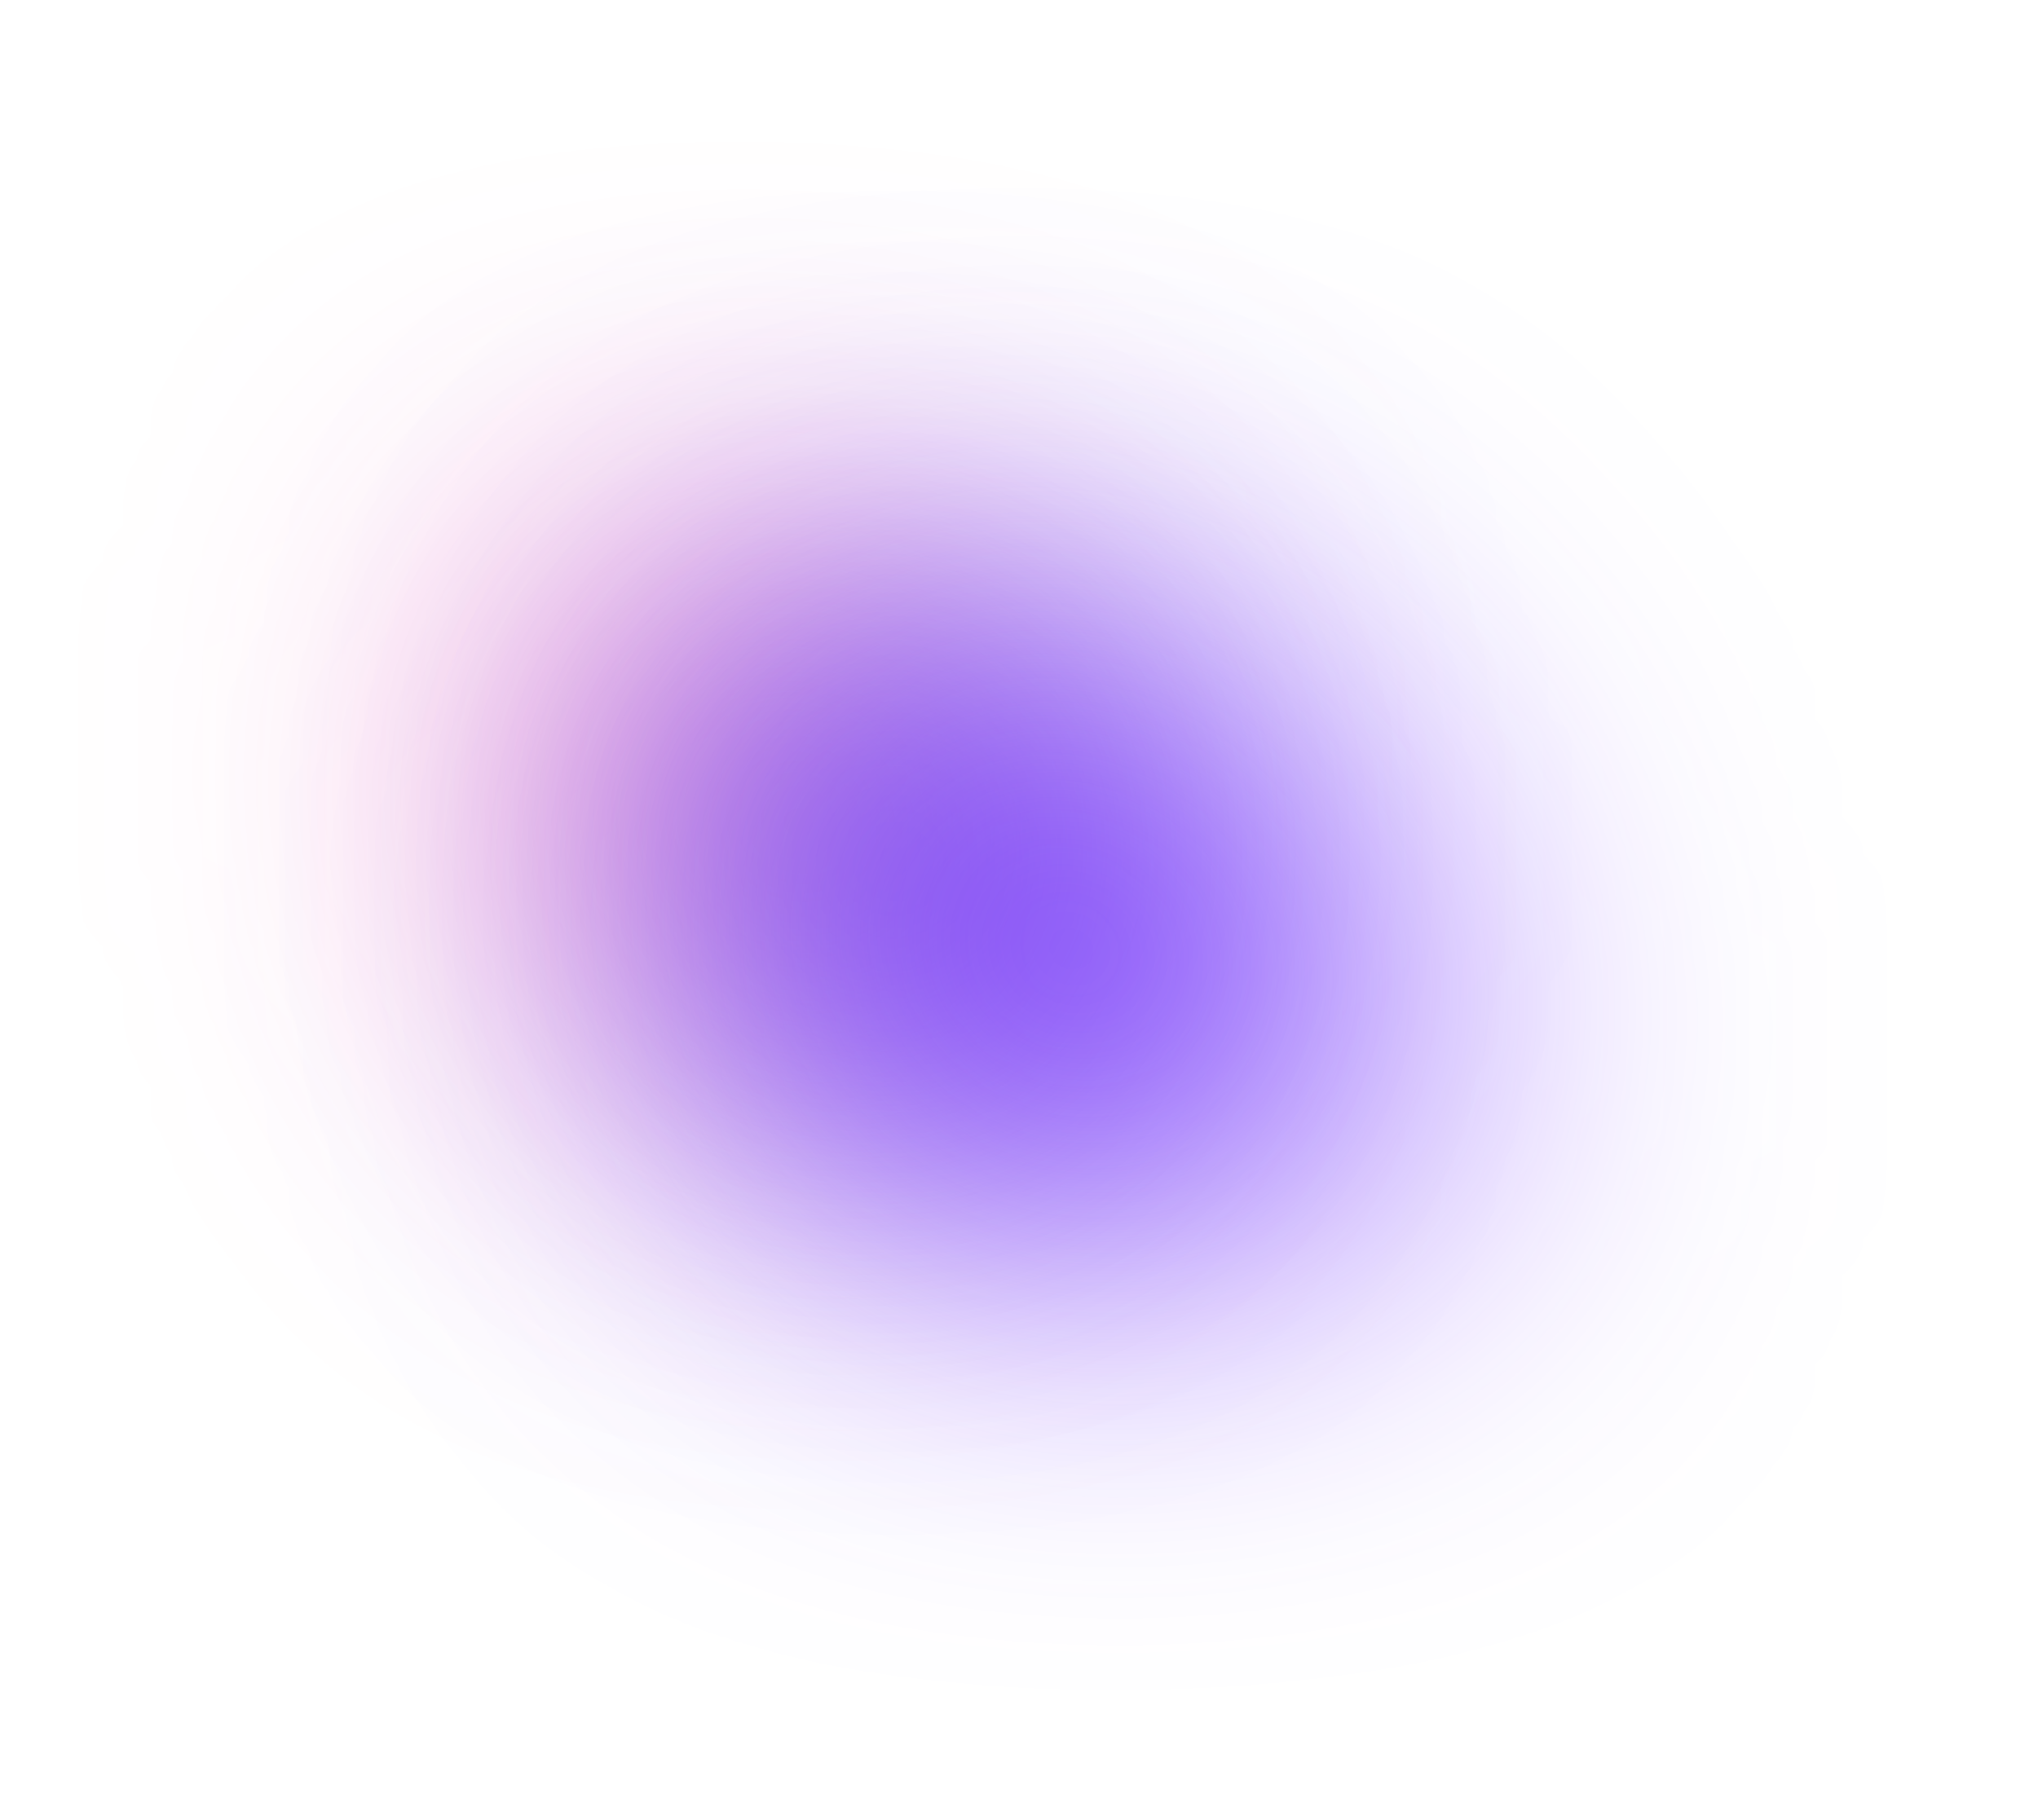
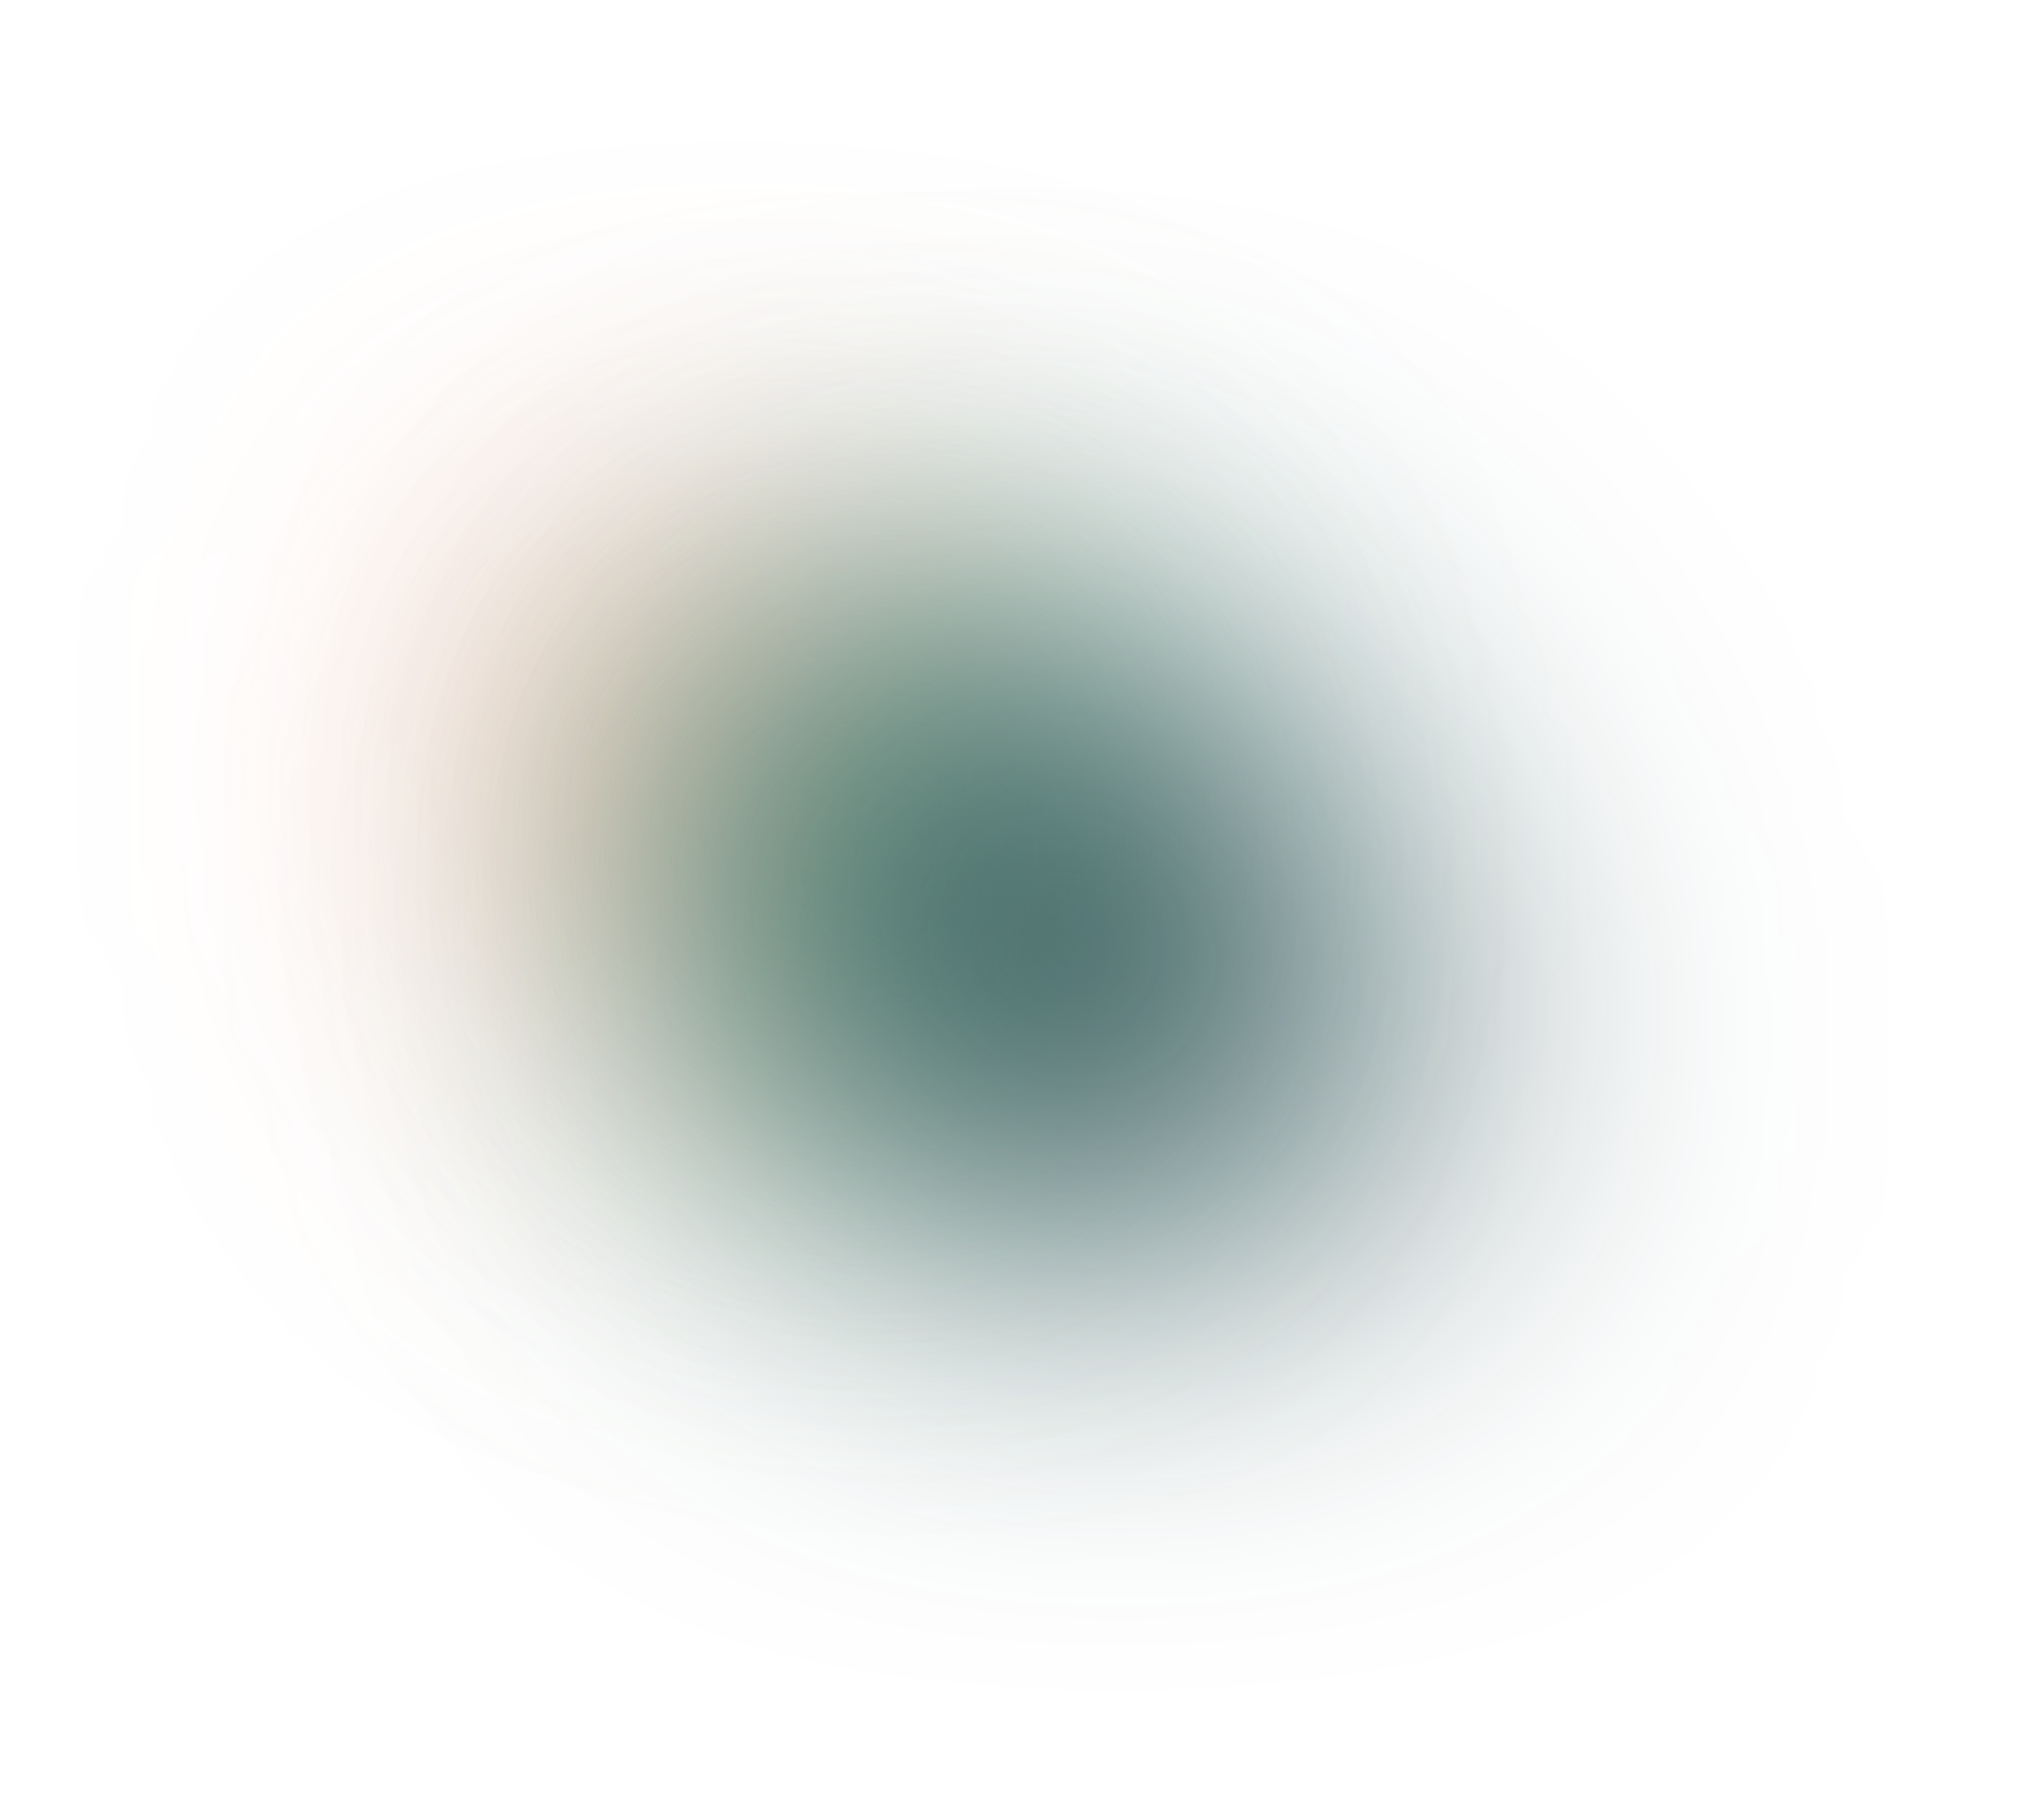
<svg xmlns="http://www.w3.org/2000/svg" width="1104" height="986" viewBox="0 0 1104 986" fill="none">
  <g filter="url(#filter0_f_6700_686)">
-     <path d="M366 408.329C378.543 405.977 391.086 403.626 410.091 407.216C429.095 410.806 454.181 420.409 467.986 427.316C481.791 434.223 483.555 438.143 485.15 442.22C488.324 450.335 489.53 462.296 488.158 475.641C487.558 481.475 484.042 484.87 480.767 487.178C474.445 491.631 457.976 491.474 438.687 490.984C428.893 490.736 422.07 482.821 414.946 473.622C410.352 465.171 407.584 452.355 405.803 440.088C405.197 435.464 405.197 434.092 405.197 432.679" stroke="#FF1994" stroke-width="130" stroke-linecap="round" />
+     <path d="M366 408.329C378.543 405.977 391.086 403.626 410.091 407.216C429.095 410.806 454.181 420.409 467.986 427.316C481.791 434.223 483.555 438.143 485.15 442.22C488.324 450.335 489.53 462.296 488.158 475.641C487.558 481.475 484.042 484.87 480.767 487.178C474.445 491.631 457.976 491.474 438.687 490.984C428.893 490.736 422.07 482.821 414.946 473.622C410.352 465.171 407.584 452.355 405.803 440.088C405.197 435.464 405.197 434.092 405.197 432.679" stroke="#FF602B" stroke-width="130" stroke-linecap="round" />
  </g>
  <g filter="url(#filter1_f_6700_686)">
-     <path d="M444.977 464.555C459.343 490.781 478.217 511.473 482.751 510.591C495.85 508.043 502.739 498.645 509.295 489.635C516.435 479.825 516.244 453.865 512.309 438.45C499.466 431.511 486.775 427.74 481.344 426.849C478.656 426.546 476.108 426.546 473.483 426.546" stroke="#2D73FF" stroke-width="130" stroke-linecap="round" />
+     <path d="M444.977 464.555C459.343 490.781 478.217 511.473 482.751 510.591C495.85 508.043 502.739 498.645 509.295 489.635C516.435 479.825 516.244 453.865 512.309 438.45C499.466 431.511 486.775 427.74 481.344 426.849C478.656 426.546 476.108 426.546 473.483 426.546" stroke="#00DCC2" stroke-width="130" stroke-linecap="round" />
  </g>
  <g filter="url(#filter2_f_6700_686)">
-     <path d="M698.805 567.142C692.798 569.537 686.79 571.932 661.711 574.65C636.633 577.367 592.666 580.335 567.344 580.187C542.021 580.038 536.675 576.684 531.286 572.314C520.115 563.256 512.798 553.32 506.1 539.988C494.23 516.364 488.771 494.712 488.048 483.835C487.401 474.107 489.853 465.908 493.048 458.998C496.337 451.885 502.25 447.303 512.687 441.867C532.66 431.465 548.961 426.536 555.862 427.071C565.689 427.833 579.117 434.904 592.436 443.746C607.334 453.637 615.871 465.007 632.788 484.221C643.955 500.752 653.211 518.519 659.048 531.84C661.692 537.15 663.691 539.518 666.19 543.061" stroke="#661FFF" stroke-width="130" stroke-linecap="round" />
+     <path d="M698.805 567.142C692.798 569.537 686.79 571.932 661.711 574.65C636.633 577.367 592.666 580.335 567.344 580.187C542.021 580.038 536.675 576.684 531.286 572.314C520.115 563.256 512.798 553.32 506.1 539.988C494.23 516.364 488.771 494.712 488.048 483.835C487.401 474.107 489.853 465.908 493.048 458.998C496.337 451.885 502.25 447.303 512.687 441.867C532.66 431.465 548.961 426.536 555.862 427.071C565.689 427.833 579.117 434.904 592.436 443.746C607.334 453.637 615.871 465.007 632.788 484.221C643.955 500.752 653.211 518.519 659.048 531.84C661.692 537.15 663.691 539.518 666.19 543.061" stroke="#042B31" stroke-width="130" stroke-linecap="round" />
  </g>
  <defs>
    <filter id="filter0_f_6700_686" x="-39.008" y="0.378" width="932.727" height="895.846" filterUnits="userSpaceOnUse" color-interpolation-filters="sRGB">
      <feFlood flood-opacity="0" result="BackgroundImageFix" />
      <feBlend mode="normal" in="SourceGraphic" in2="BackgroundImageFix" result="shape" />
      <feGaussianBlur stdDeviation="170" result="effect1_foregroundBlur_6700_686" />
    </filter>
    <filter id="filter1_f_6700_686" x="39.961" y="21.545" width="880.062" height="894.073" filterUnits="userSpaceOnUse" color-interpolation-filters="sRGB">
      <feFlood flood-opacity="0" result="BackgroundImageFix" />
      <feBlend mode="normal" in="SourceGraphic" in2="BackgroundImageFix" result="shape" />
      <feGaussianBlur stdDeviation="170" result="effect1_foregroundBlur_6700_686" />
    </filter>
    <filter id="filter2_f_6700_686" x="82.945" y="22.039" width="1020.88" height="963.153" filterUnits="userSpaceOnUse" color-interpolation-filters="sRGB">
      <feFlood flood-opacity="0" result="BackgroundImageFix" />
      <feBlend mode="normal" in="SourceGraphic" in2="BackgroundImageFix" result="shape" />
      <feGaussianBlur stdDeviation="170" result="effect1_foregroundBlur_6700_686" />
    </filter>
  </defs>
</svg>
